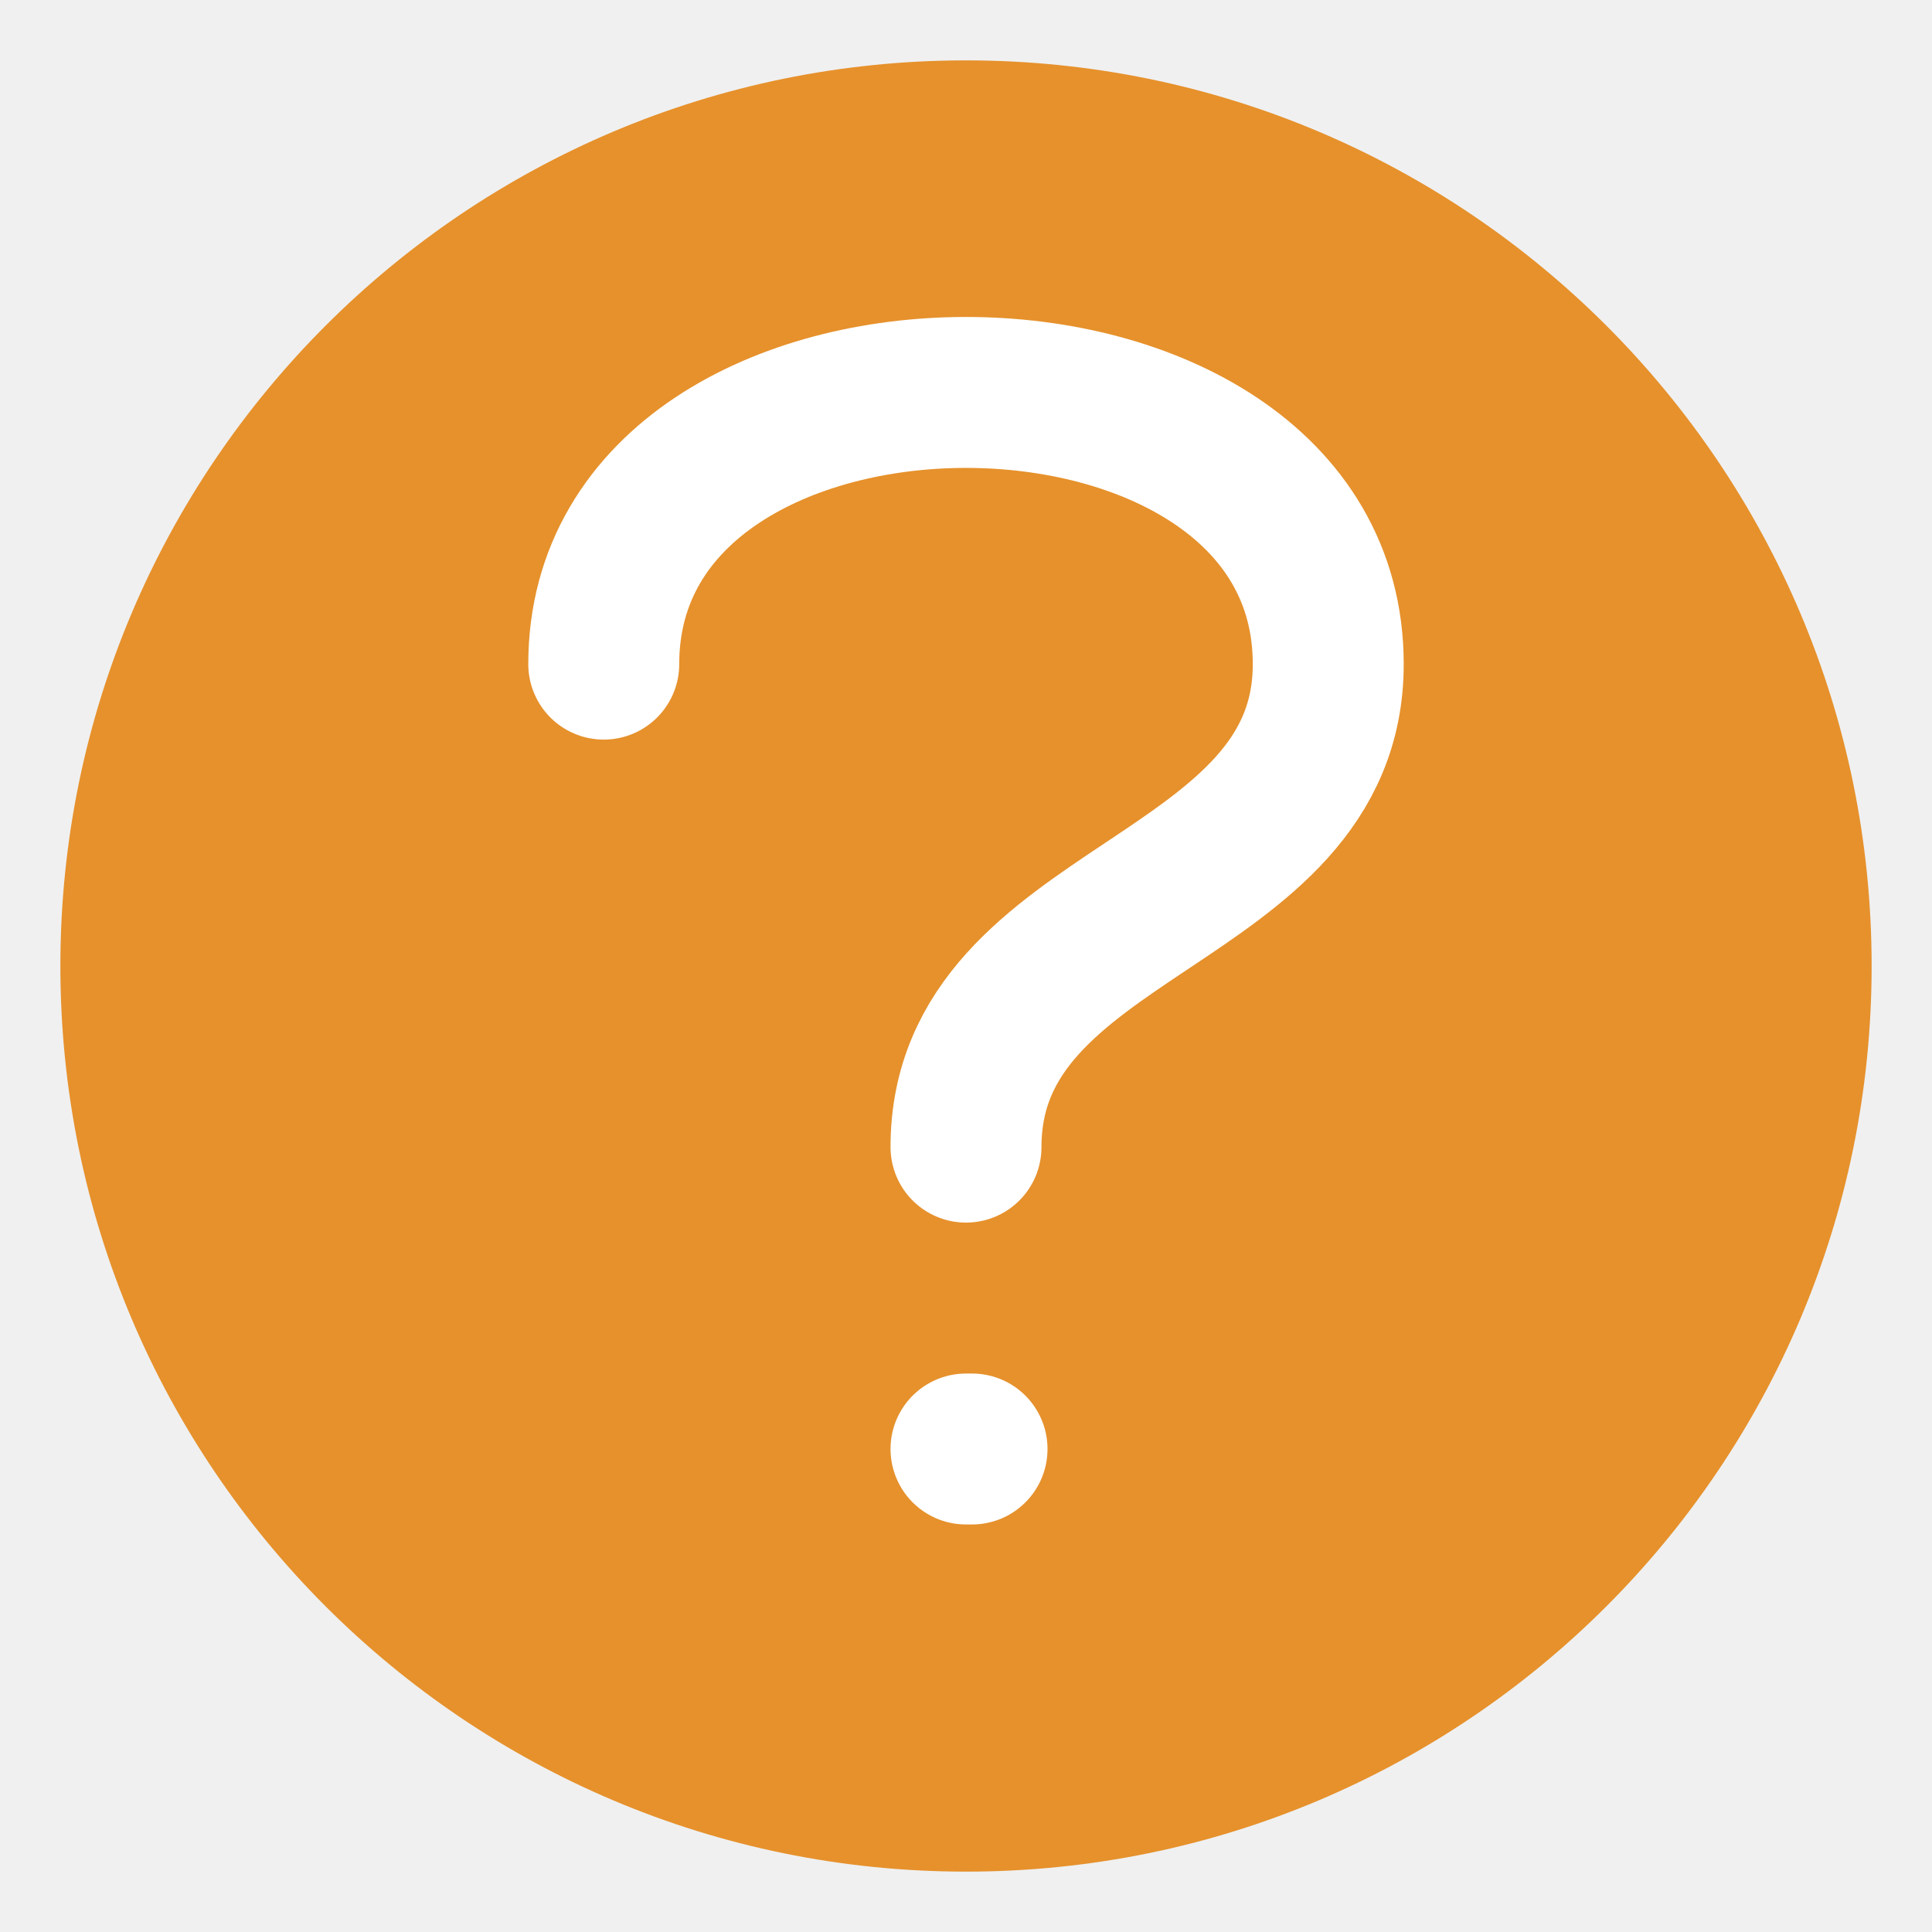
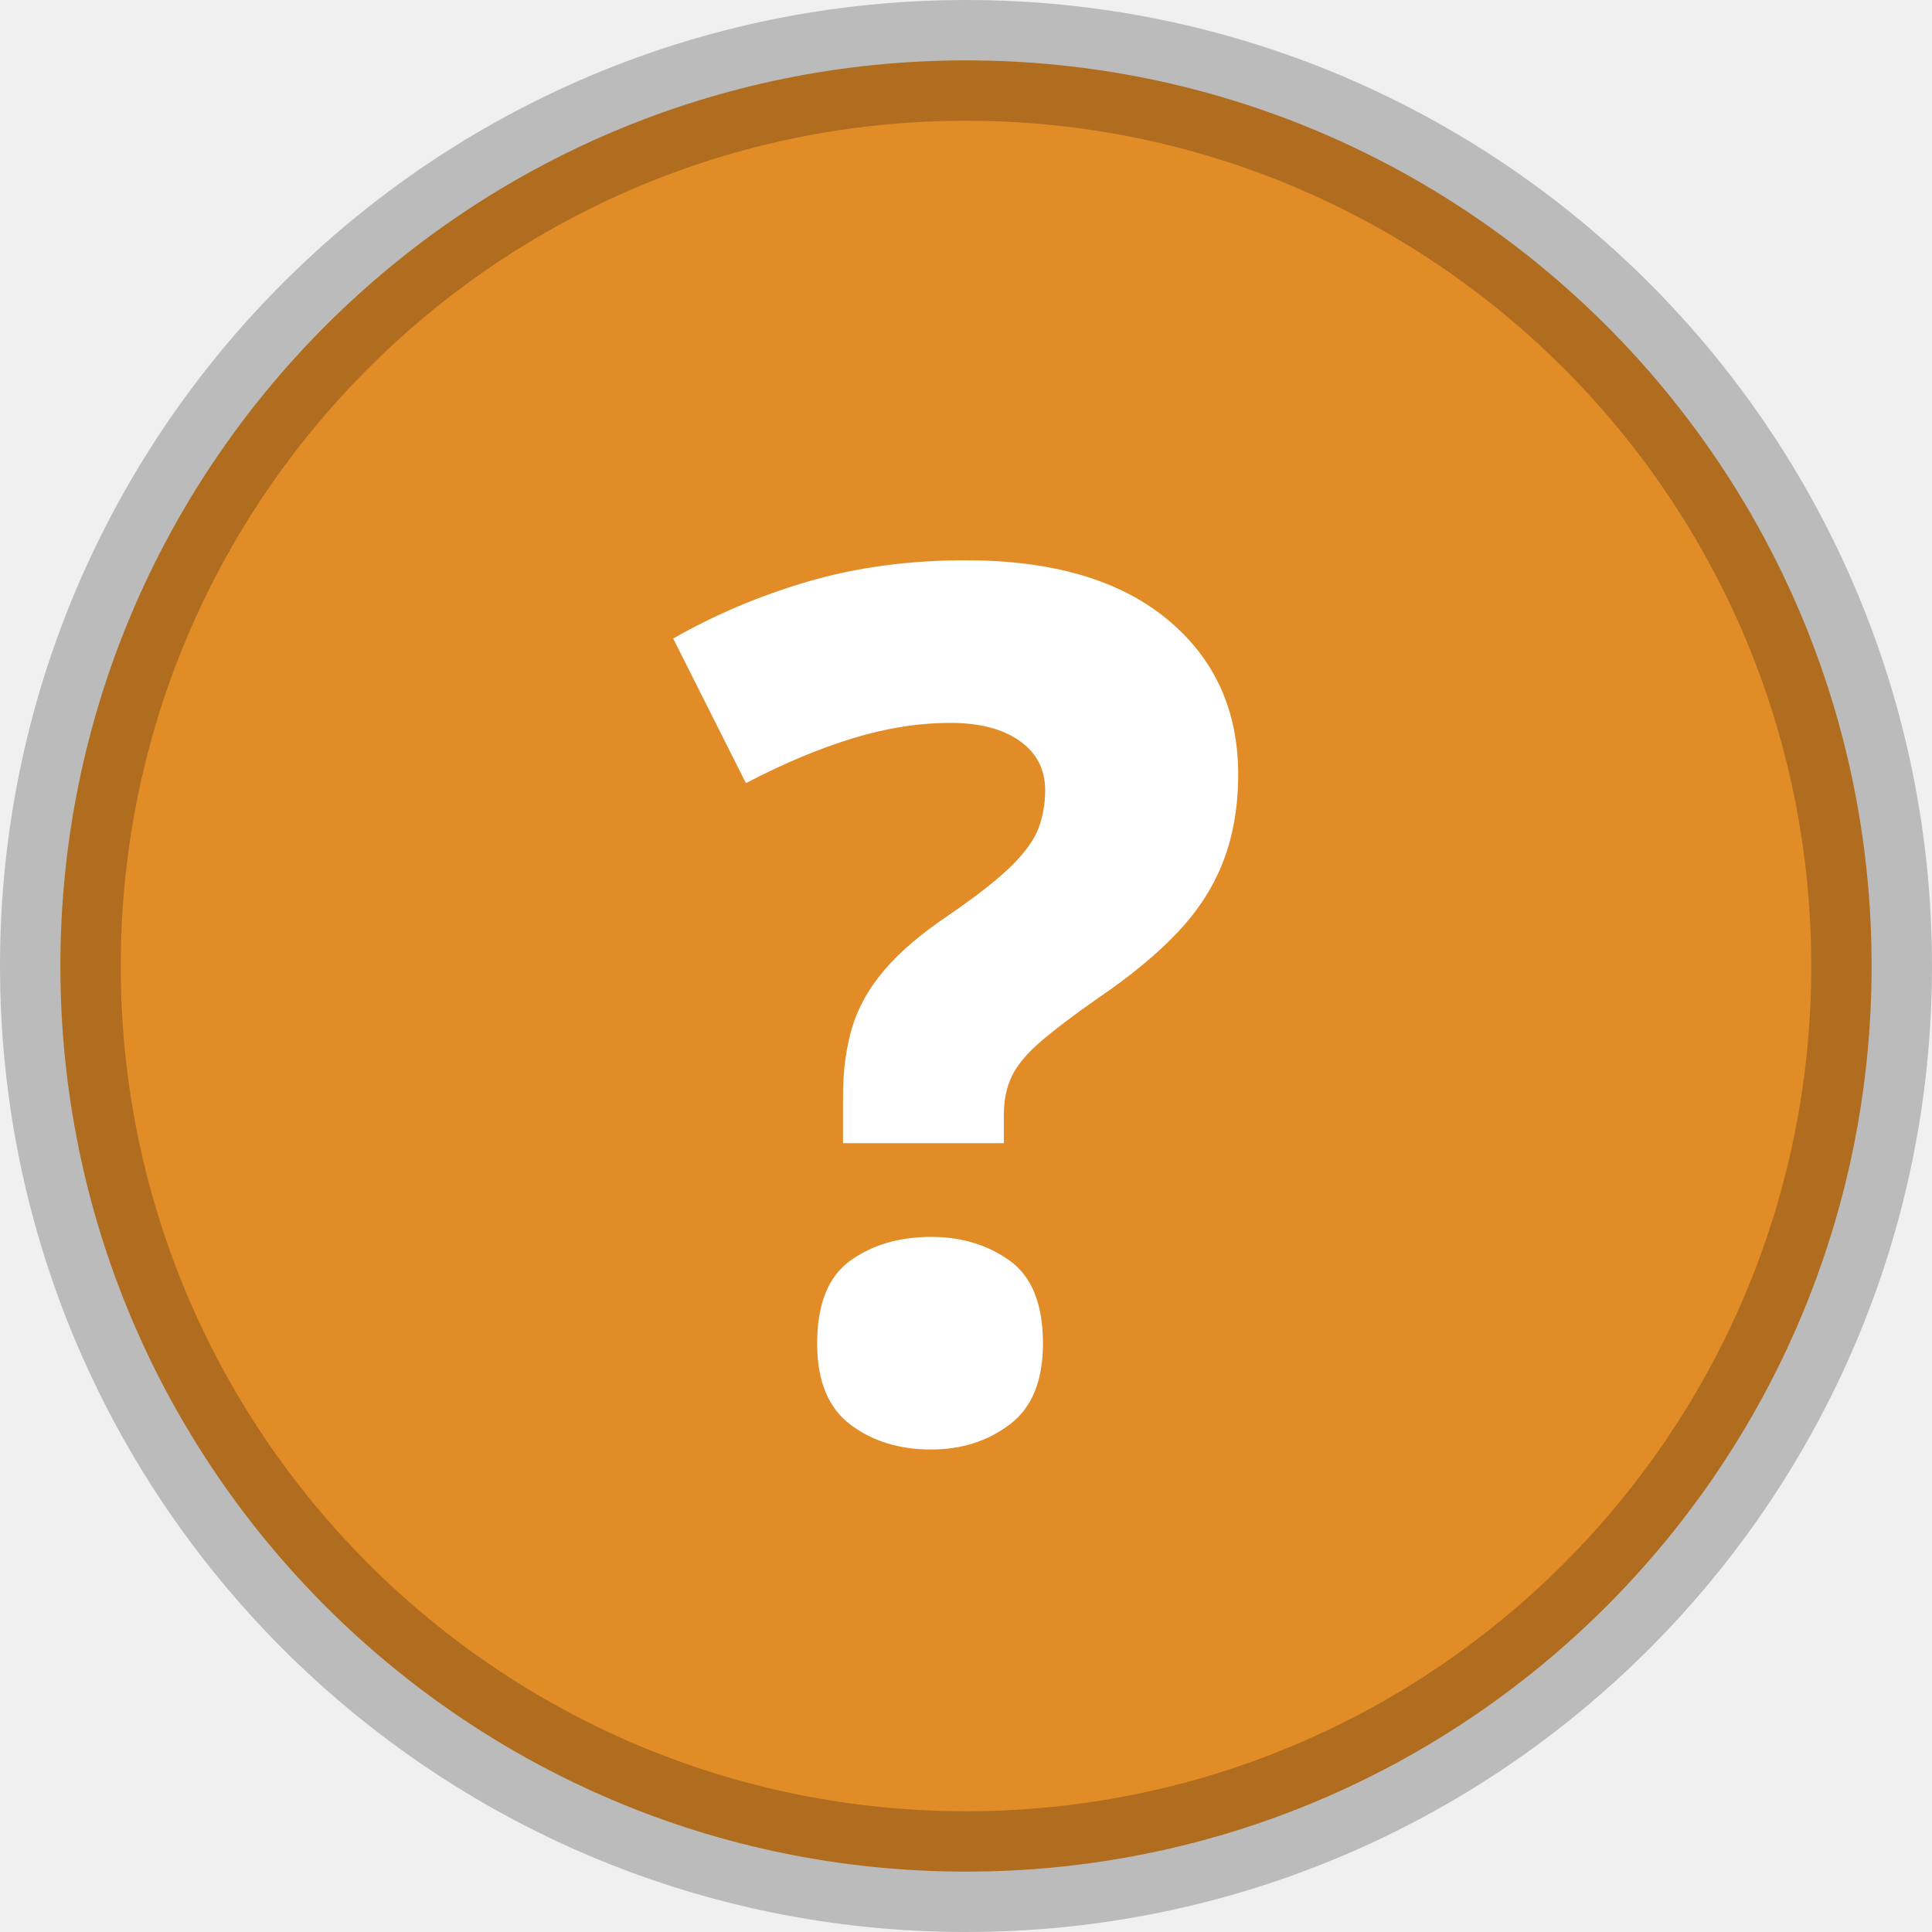
<svg xmlns="http://www.w3.org/2000/svg" width="32" height="32" viewBox="0 0 32 32">
-   <circle cx="16" cy="16" r="15" fill="#e6912c" />
-   <g fill="none" stroke="white" stroke-width="2.5" stroke-linecap="round" stroke-linejoin="round">
-     <path d="M10 11c0-6 12-6 12 0 0 4-6 4-6 8 M16 24h.1" />
+   <circle cx="16" cy="16" r="15" fill="#e28c28" stroke="#000000" stroke-opacity="0.22" stroke-width="2" />
+   <g fill="#ffffff">
+     <path d="M143.16 280.139Q143.16 311.819 150.66 336.949Q158.16 362.079 177.45 384.709Q196.74 407.339 231.11 430.389Q265.37 453.909 282.525 470.775Q299.68 487.64 305.125 502.32Q310.57 517 310.57 533.57Q310.57 559.451 289.445 574.391Q268.32 589.332 232.229 589.332Q192.709 589.332 150.759 576.437Q108.809 563.542 62.749 539.432L2.52 659.2Q54.37 688.89 114.325 706.445Q174.279 724 244.549 724Q352.189 724 411.298 675.42Q470.408 626.84 470.408 546.63Q470.408 507.16 458.278 475.265Q446.148 443.37 420.438 416.08Q394.728 388.79 353.988 361.16Q324.148 340.27 307.043 325.59Q289.938 310.909 283.148 297.124Q276.358 283.339 276.358 264.609V241.289H143.16ZM121.74 75.329Q121.74 124.179 149.115 143.919Q176.489 163.659 216.129 163.659Q253.769 163.659 281.248 143.919Q308.728 124.179 308.728 75.329Q308.728 29.06 281.248 8.32Q253.769 -12.42 216.129 -12.42Q176.489 -12.42 149.115 8.32Q121.74 29.06 121.74 75.329Z" transform="translate(11.1 23.76) scale(0.02 -0.02)" />
  </g>
</svg>
